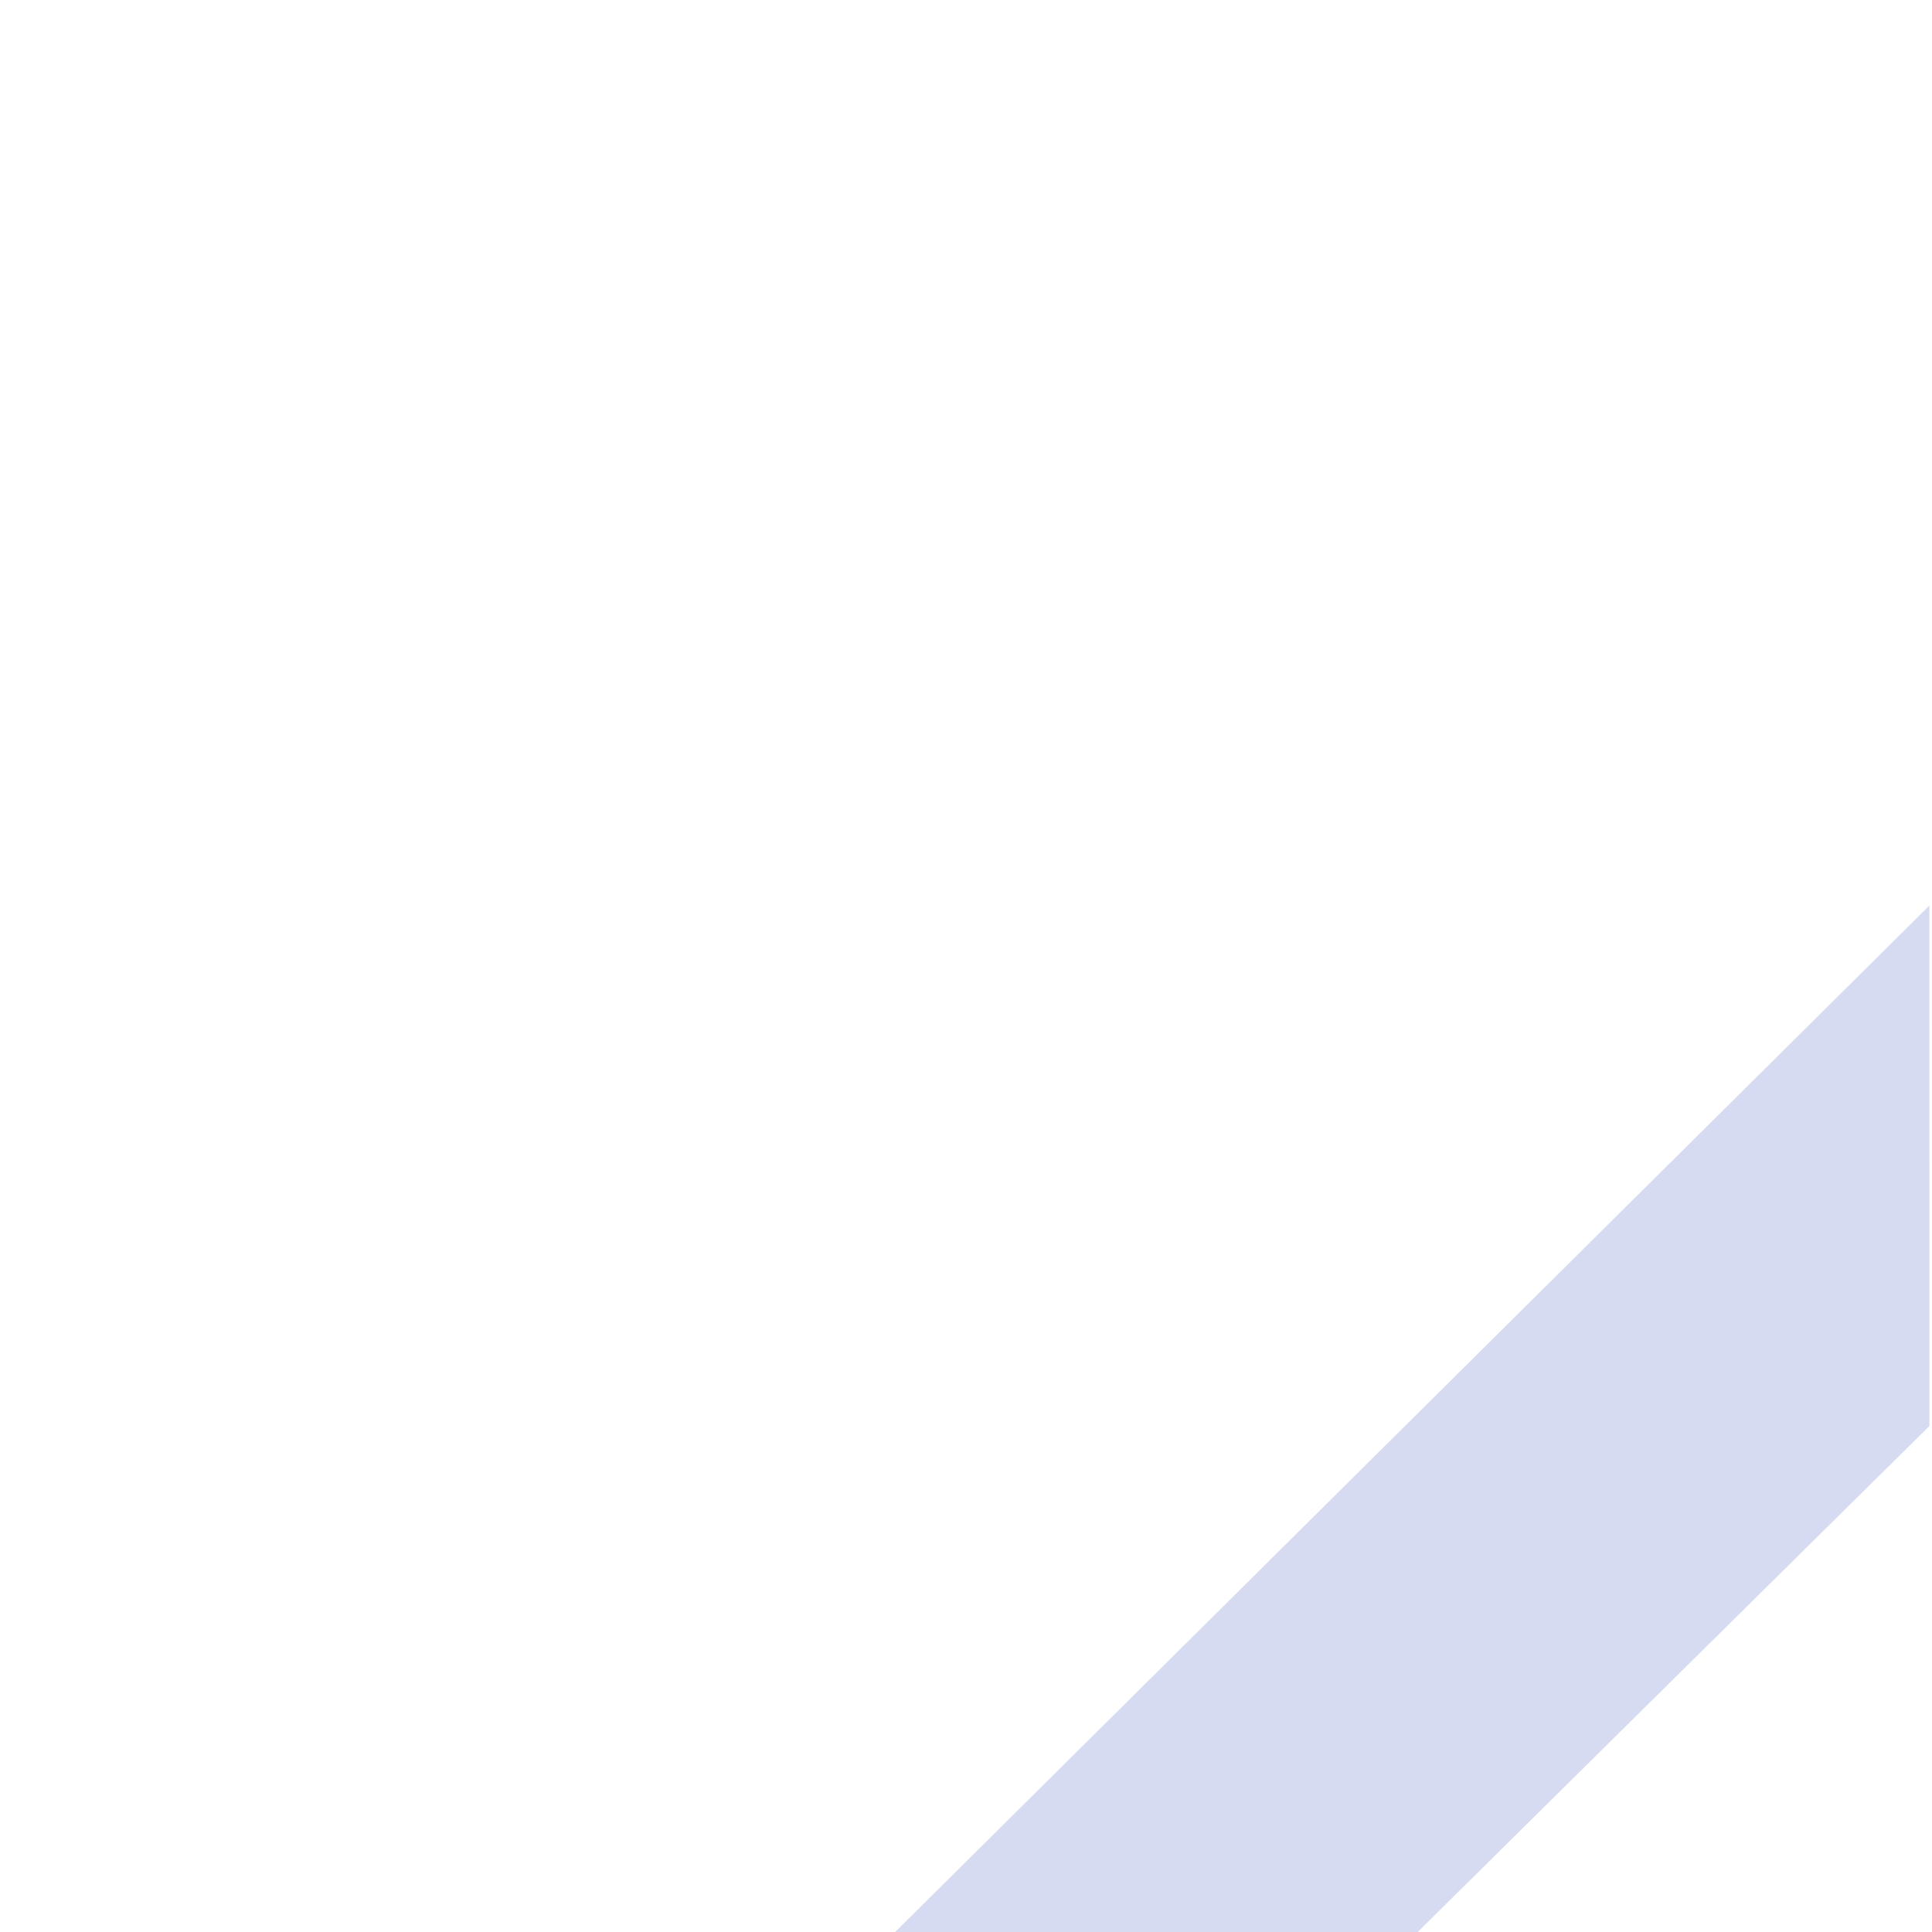
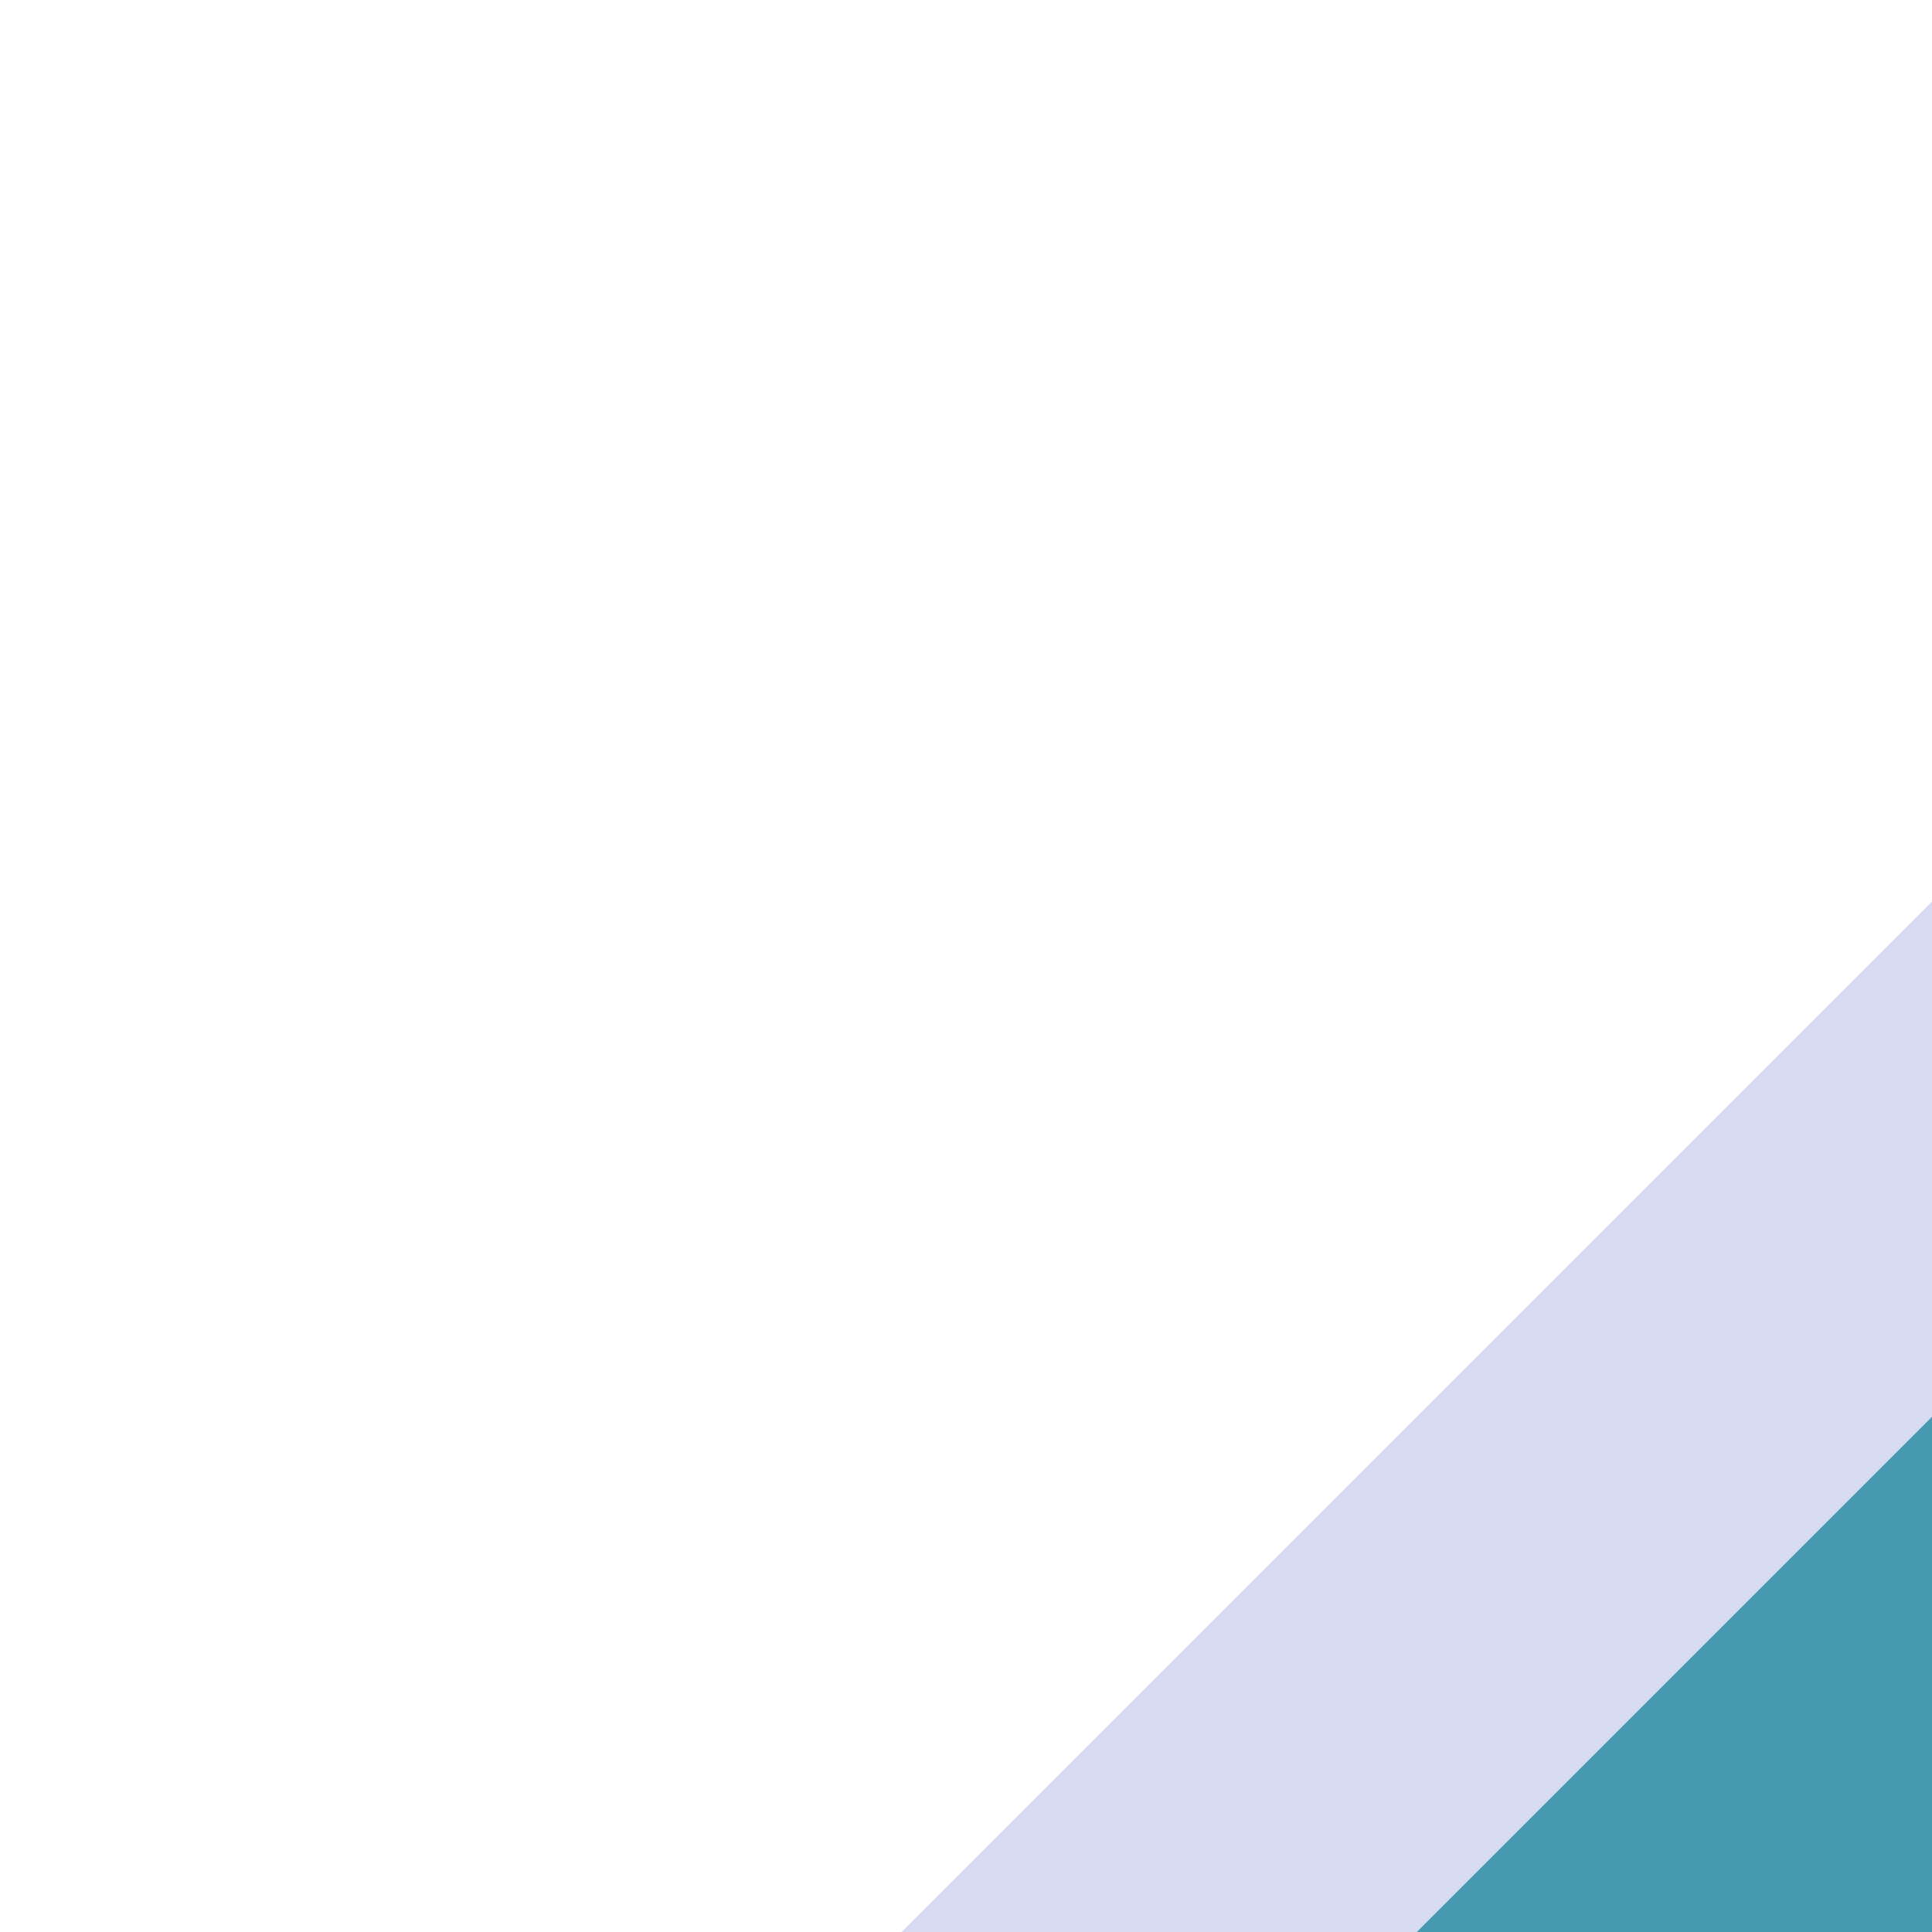
<svg xmlns="http://www.w3.org/2000/svg" width="30" height="30" viewBox="0 0 30 30" id="svg2" version="1.1">
+   <style id="current-color-scheme" type="text/css">.ColorScheme-Text {
+     color:#eff0f1;
+ }
+ .ColorScheme-Highlight { color:#5e81ac; }
+ </style>
  <defs id="defs4">
-     <style type="text/css" id="current-color-scheme" />
+     <style type="text/css" id="style2548" />
  </defs>
  <g id="layer1" transform="translate(0,-904.3622)">
    <g id="event">
-       <path id="g17" d="M 29.959,918.424 13.9,934.362 l 8.104,0.01 7.956,-7.867 z" style="opacity:1;fill:#d6dbf1;fill-opacity:1;stroke:none;stroke-width:0.975" class="ColorScheme-ButtonFocus" />
+       <path id="g17" d="m 30,918.362 -16,16 h 16 z" style="stroke:none;fill-opacity:1;fill:#d6dbf1;opacity:1" class="ColorScheme-ButtonFocus  ColorScheme-Highlight" />
+       <path id="g20" d="m 30,926.362 -8,8 h 8 z" style="stroke-width:0.5;stroke:none;fill-opacity:1;fill:#489ab1;opacity:1" class="ColorScheme-ButtonFocus  ColorScheme-Text" />
    </g>
  </g>
</svg>
